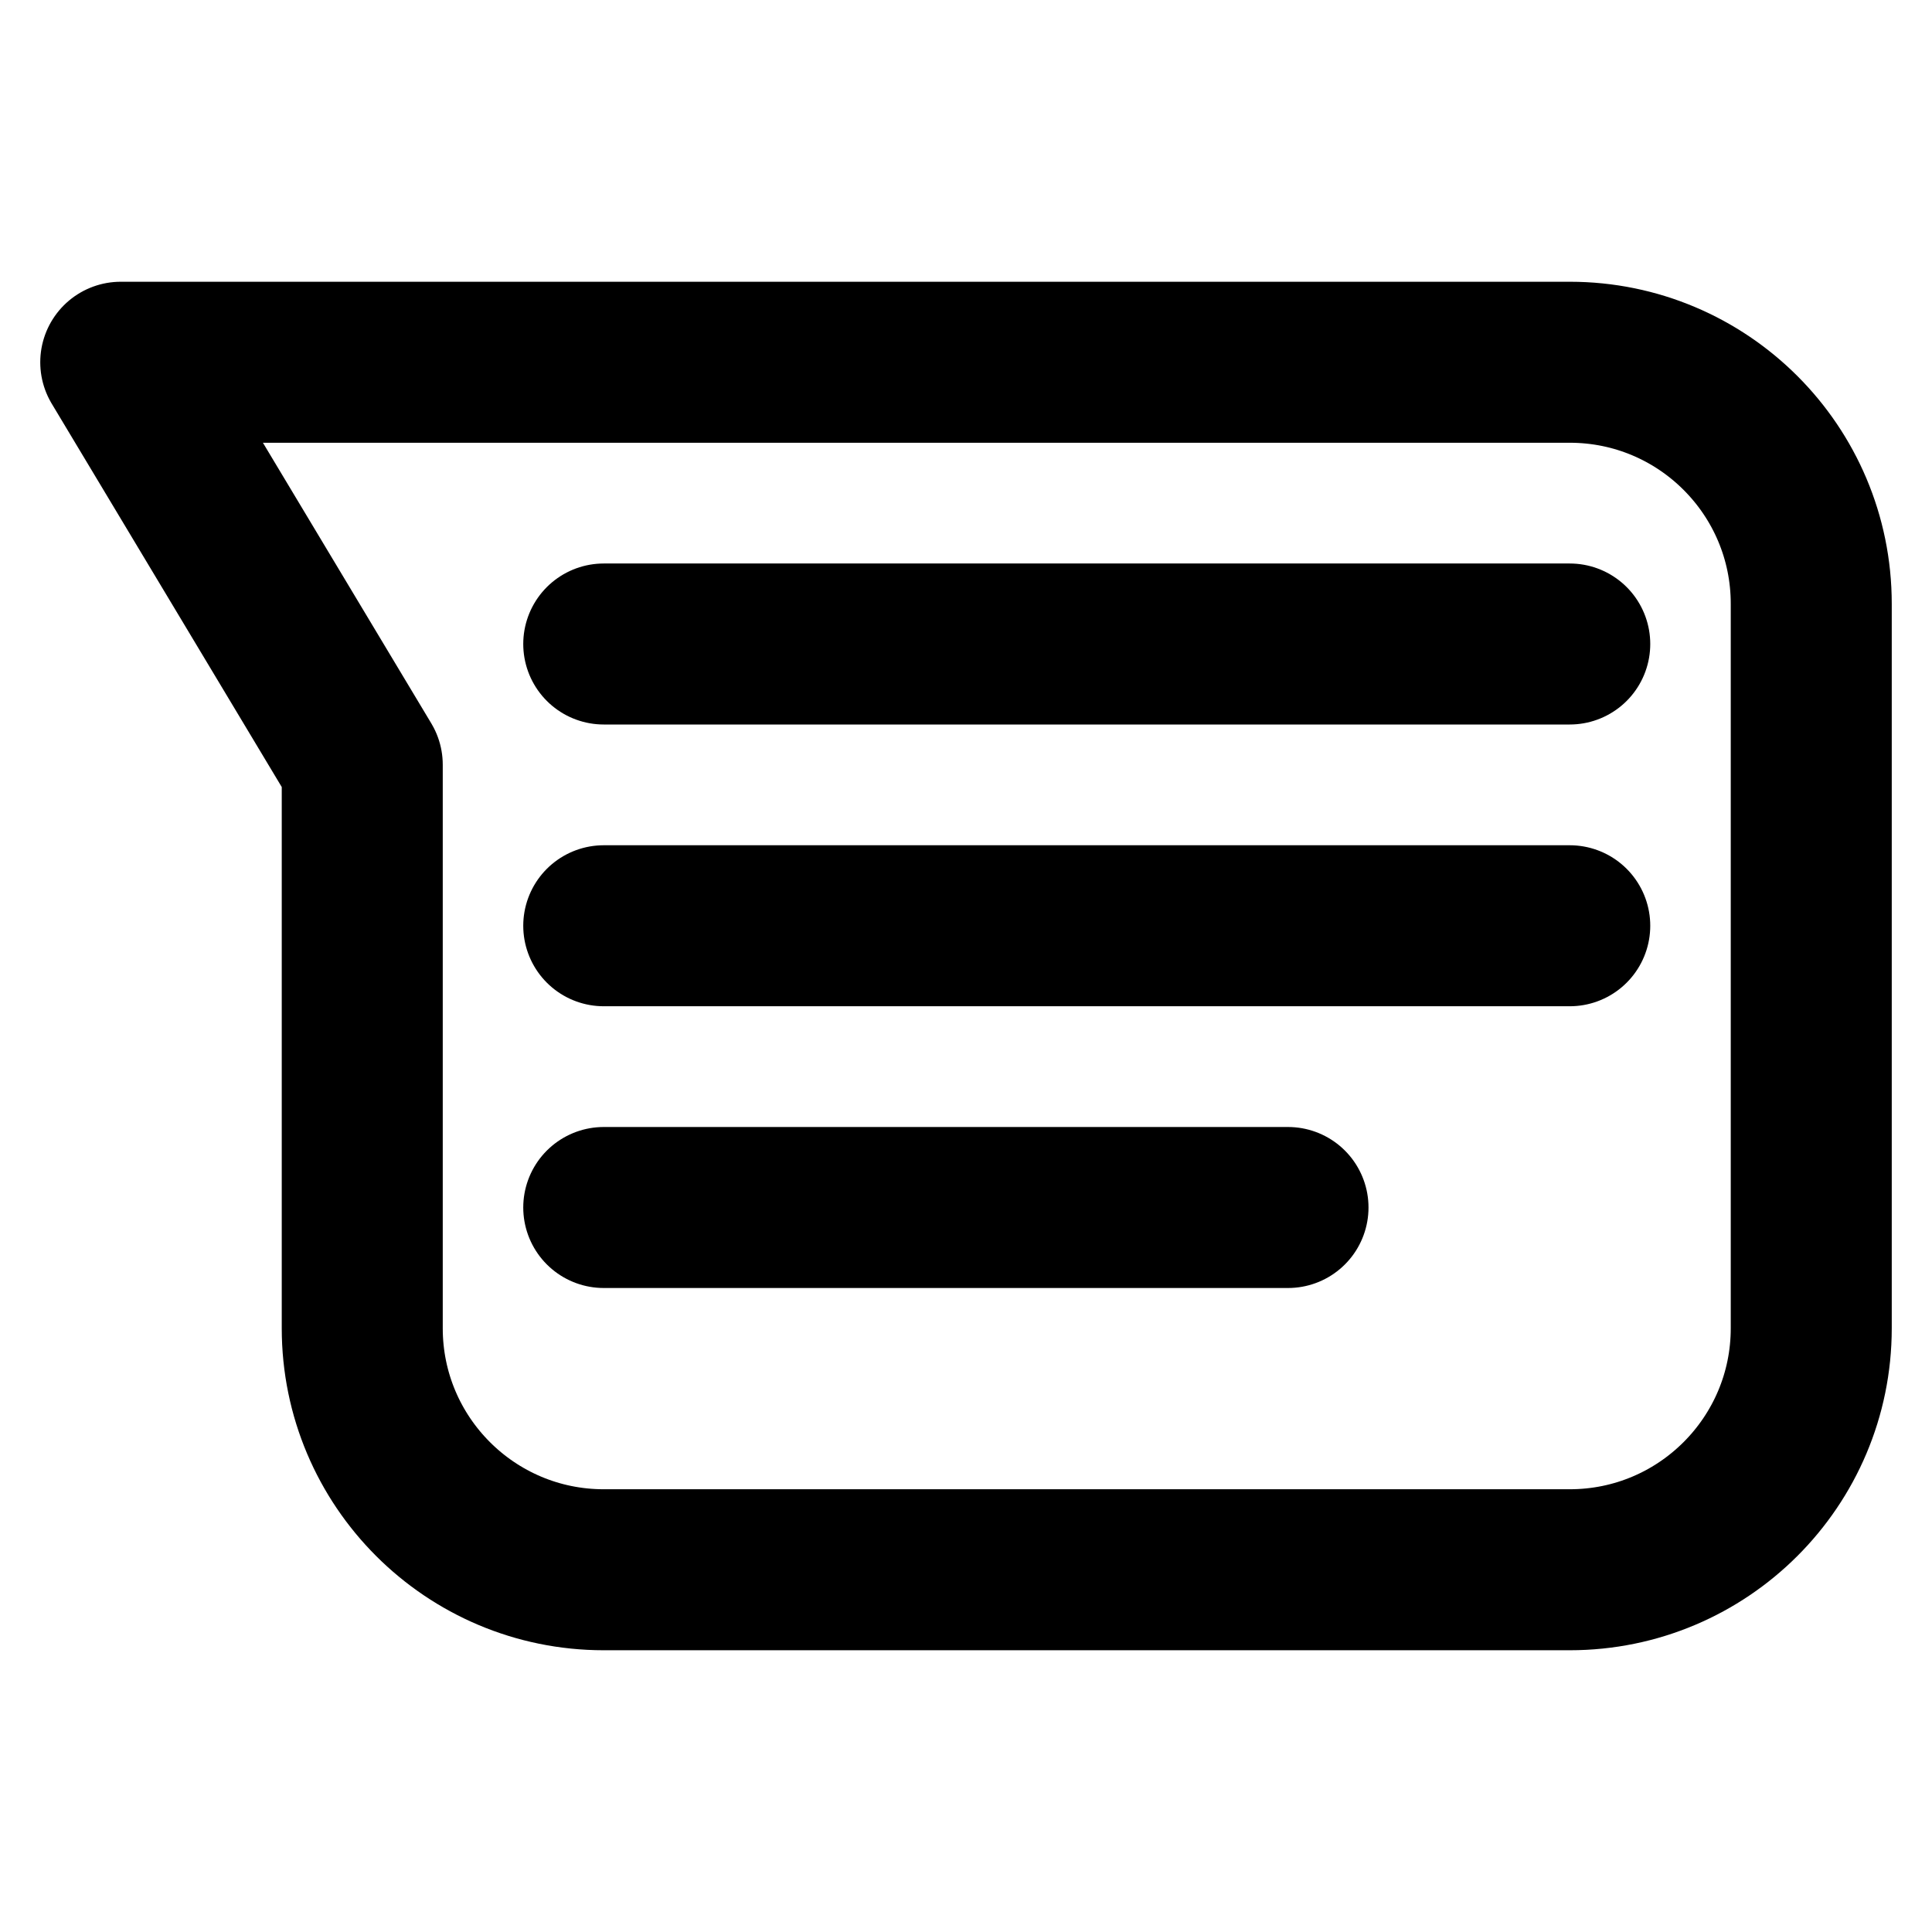
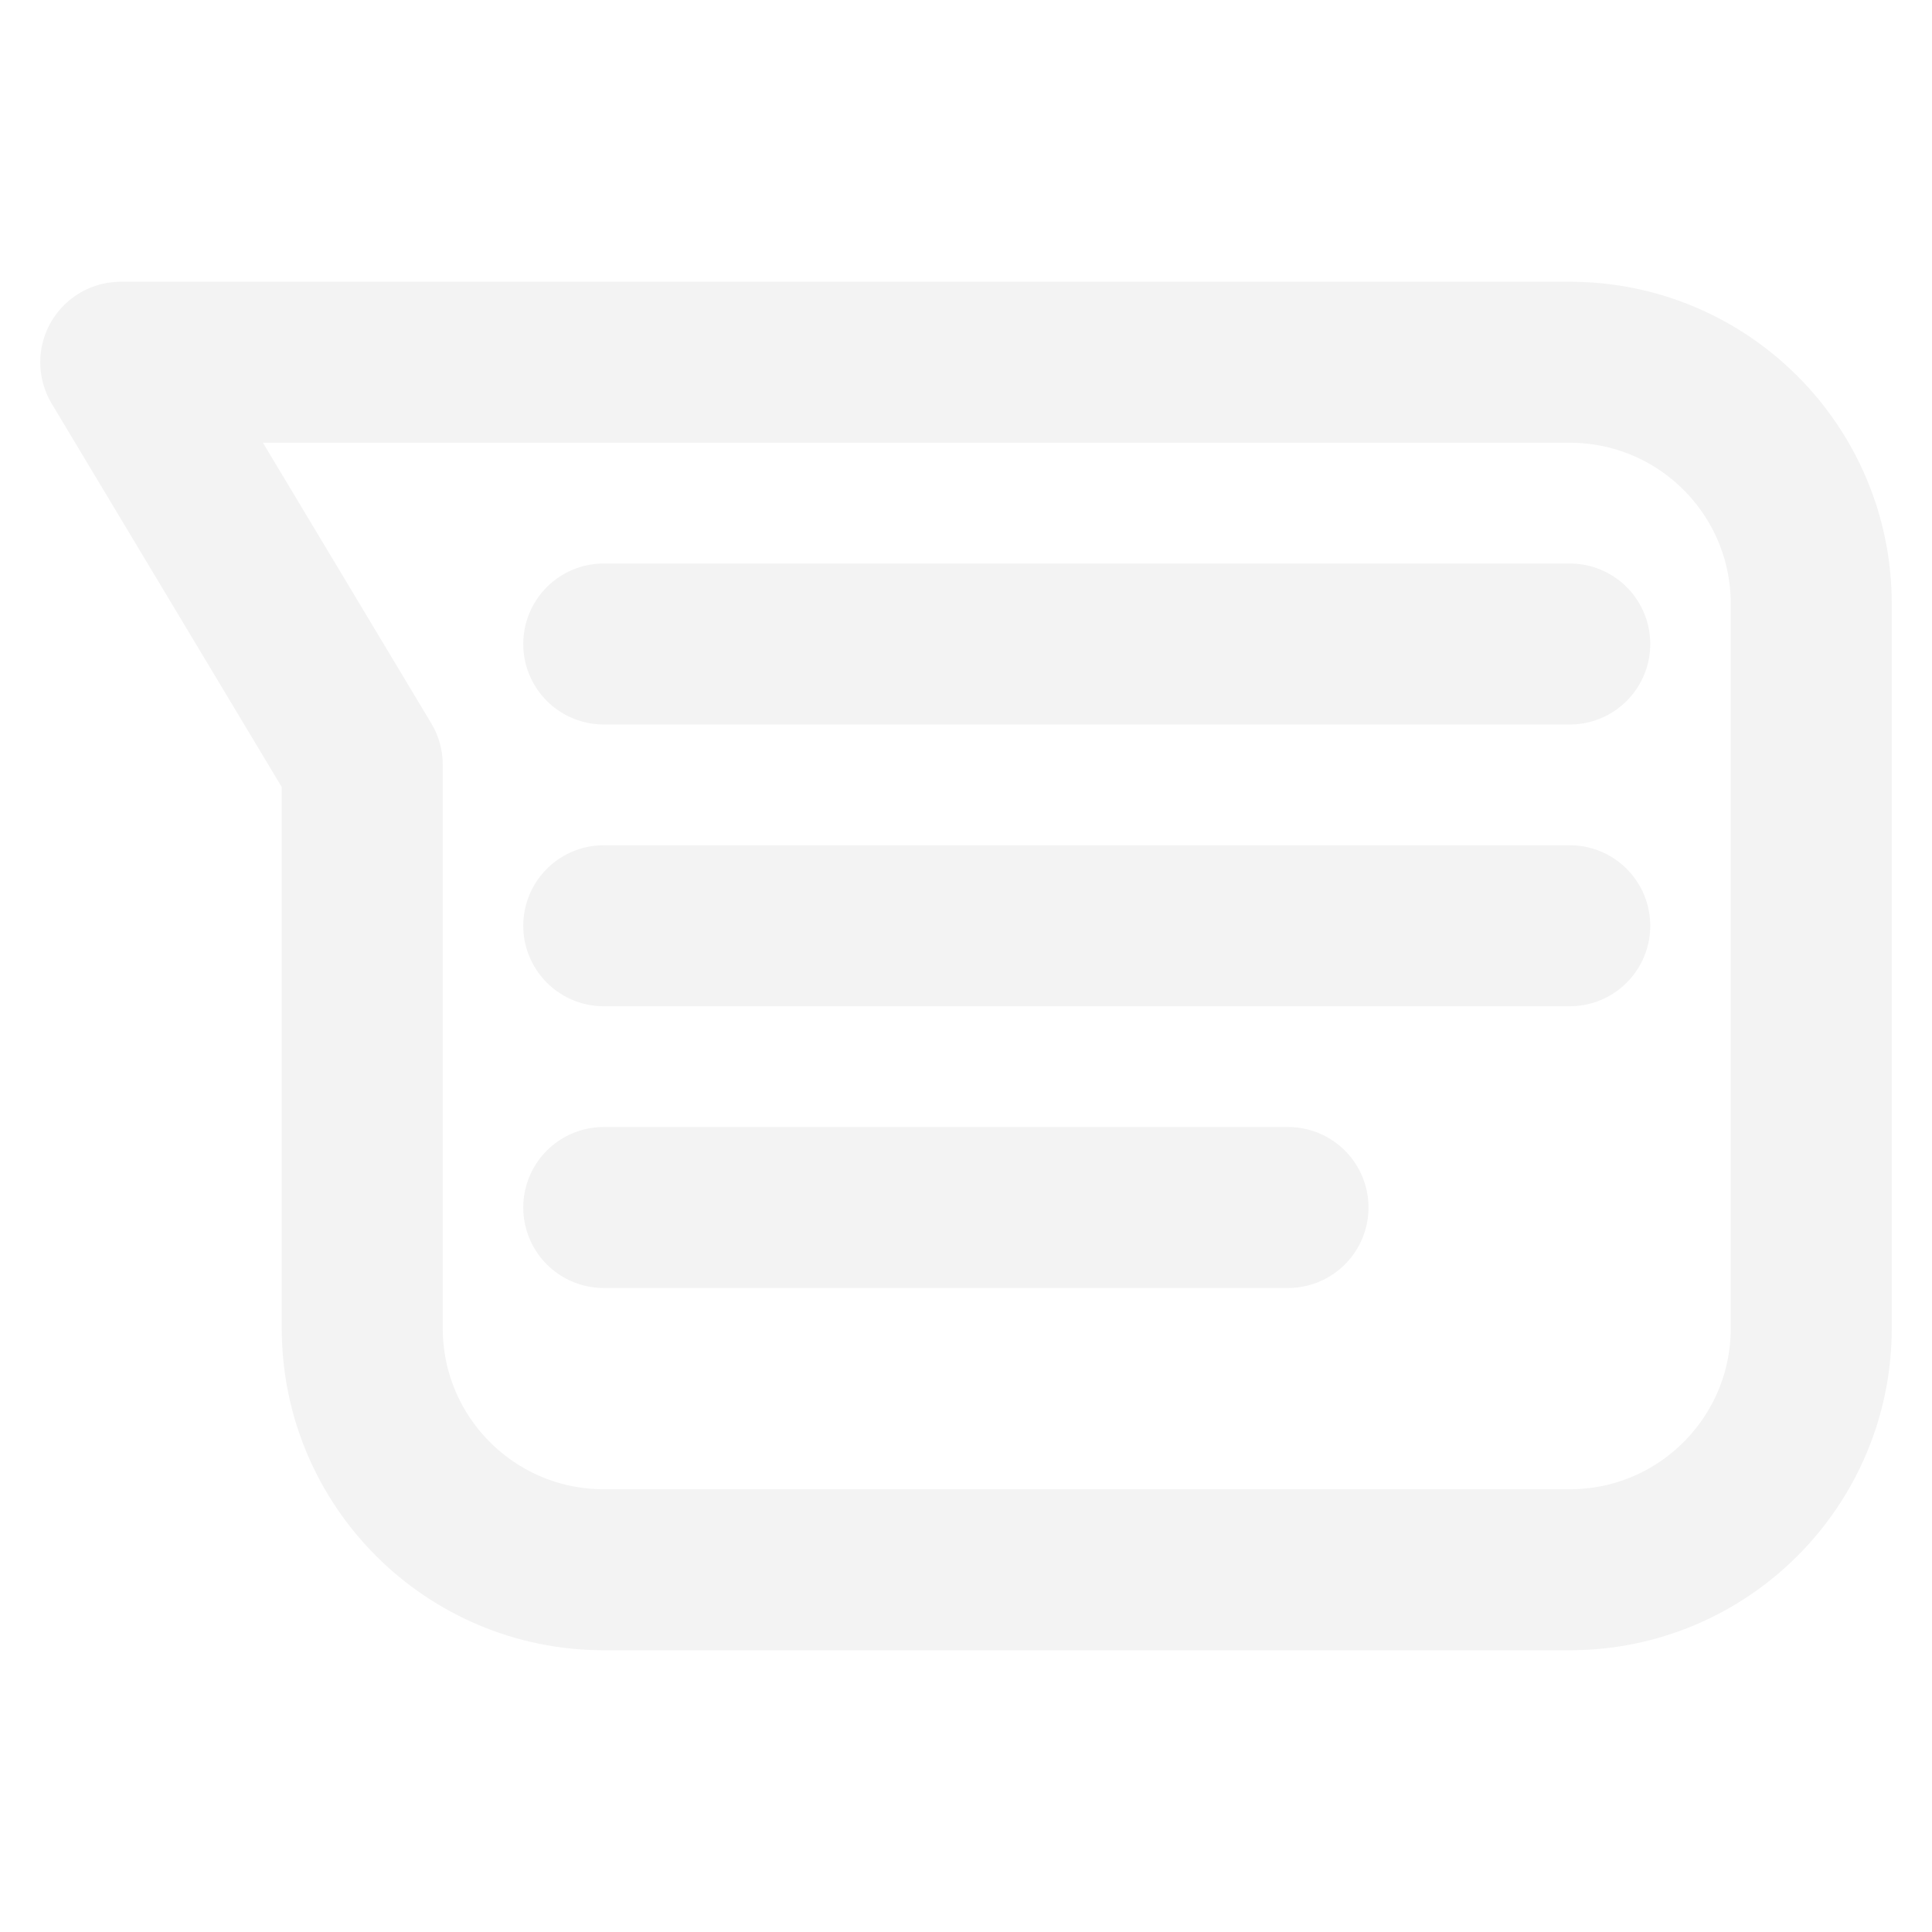
<svg xmlns="http://www.w3.org/2000/svg" width="14f" height="14f" viewBox="0 0 24 24">
-   <g fill="none" stroke="#000" stroke-linejoin="round" stroke-width="2">
+   <g fill="none" stroke="#f3f3f3" stroke-linejoin="round" stroke-width="2">
    <path d="M19.5 4.5h-18l3 5v7a3 3 0 0 0 3 3h12a3 3 0 0 0 3-3v-9a3 3 0 0 0-3-3Z" />
    <path stroke-linecap="round" d="M7.5 8h12m-12 3.5h12M7.5 15H16" />
  </g>
</svg>
